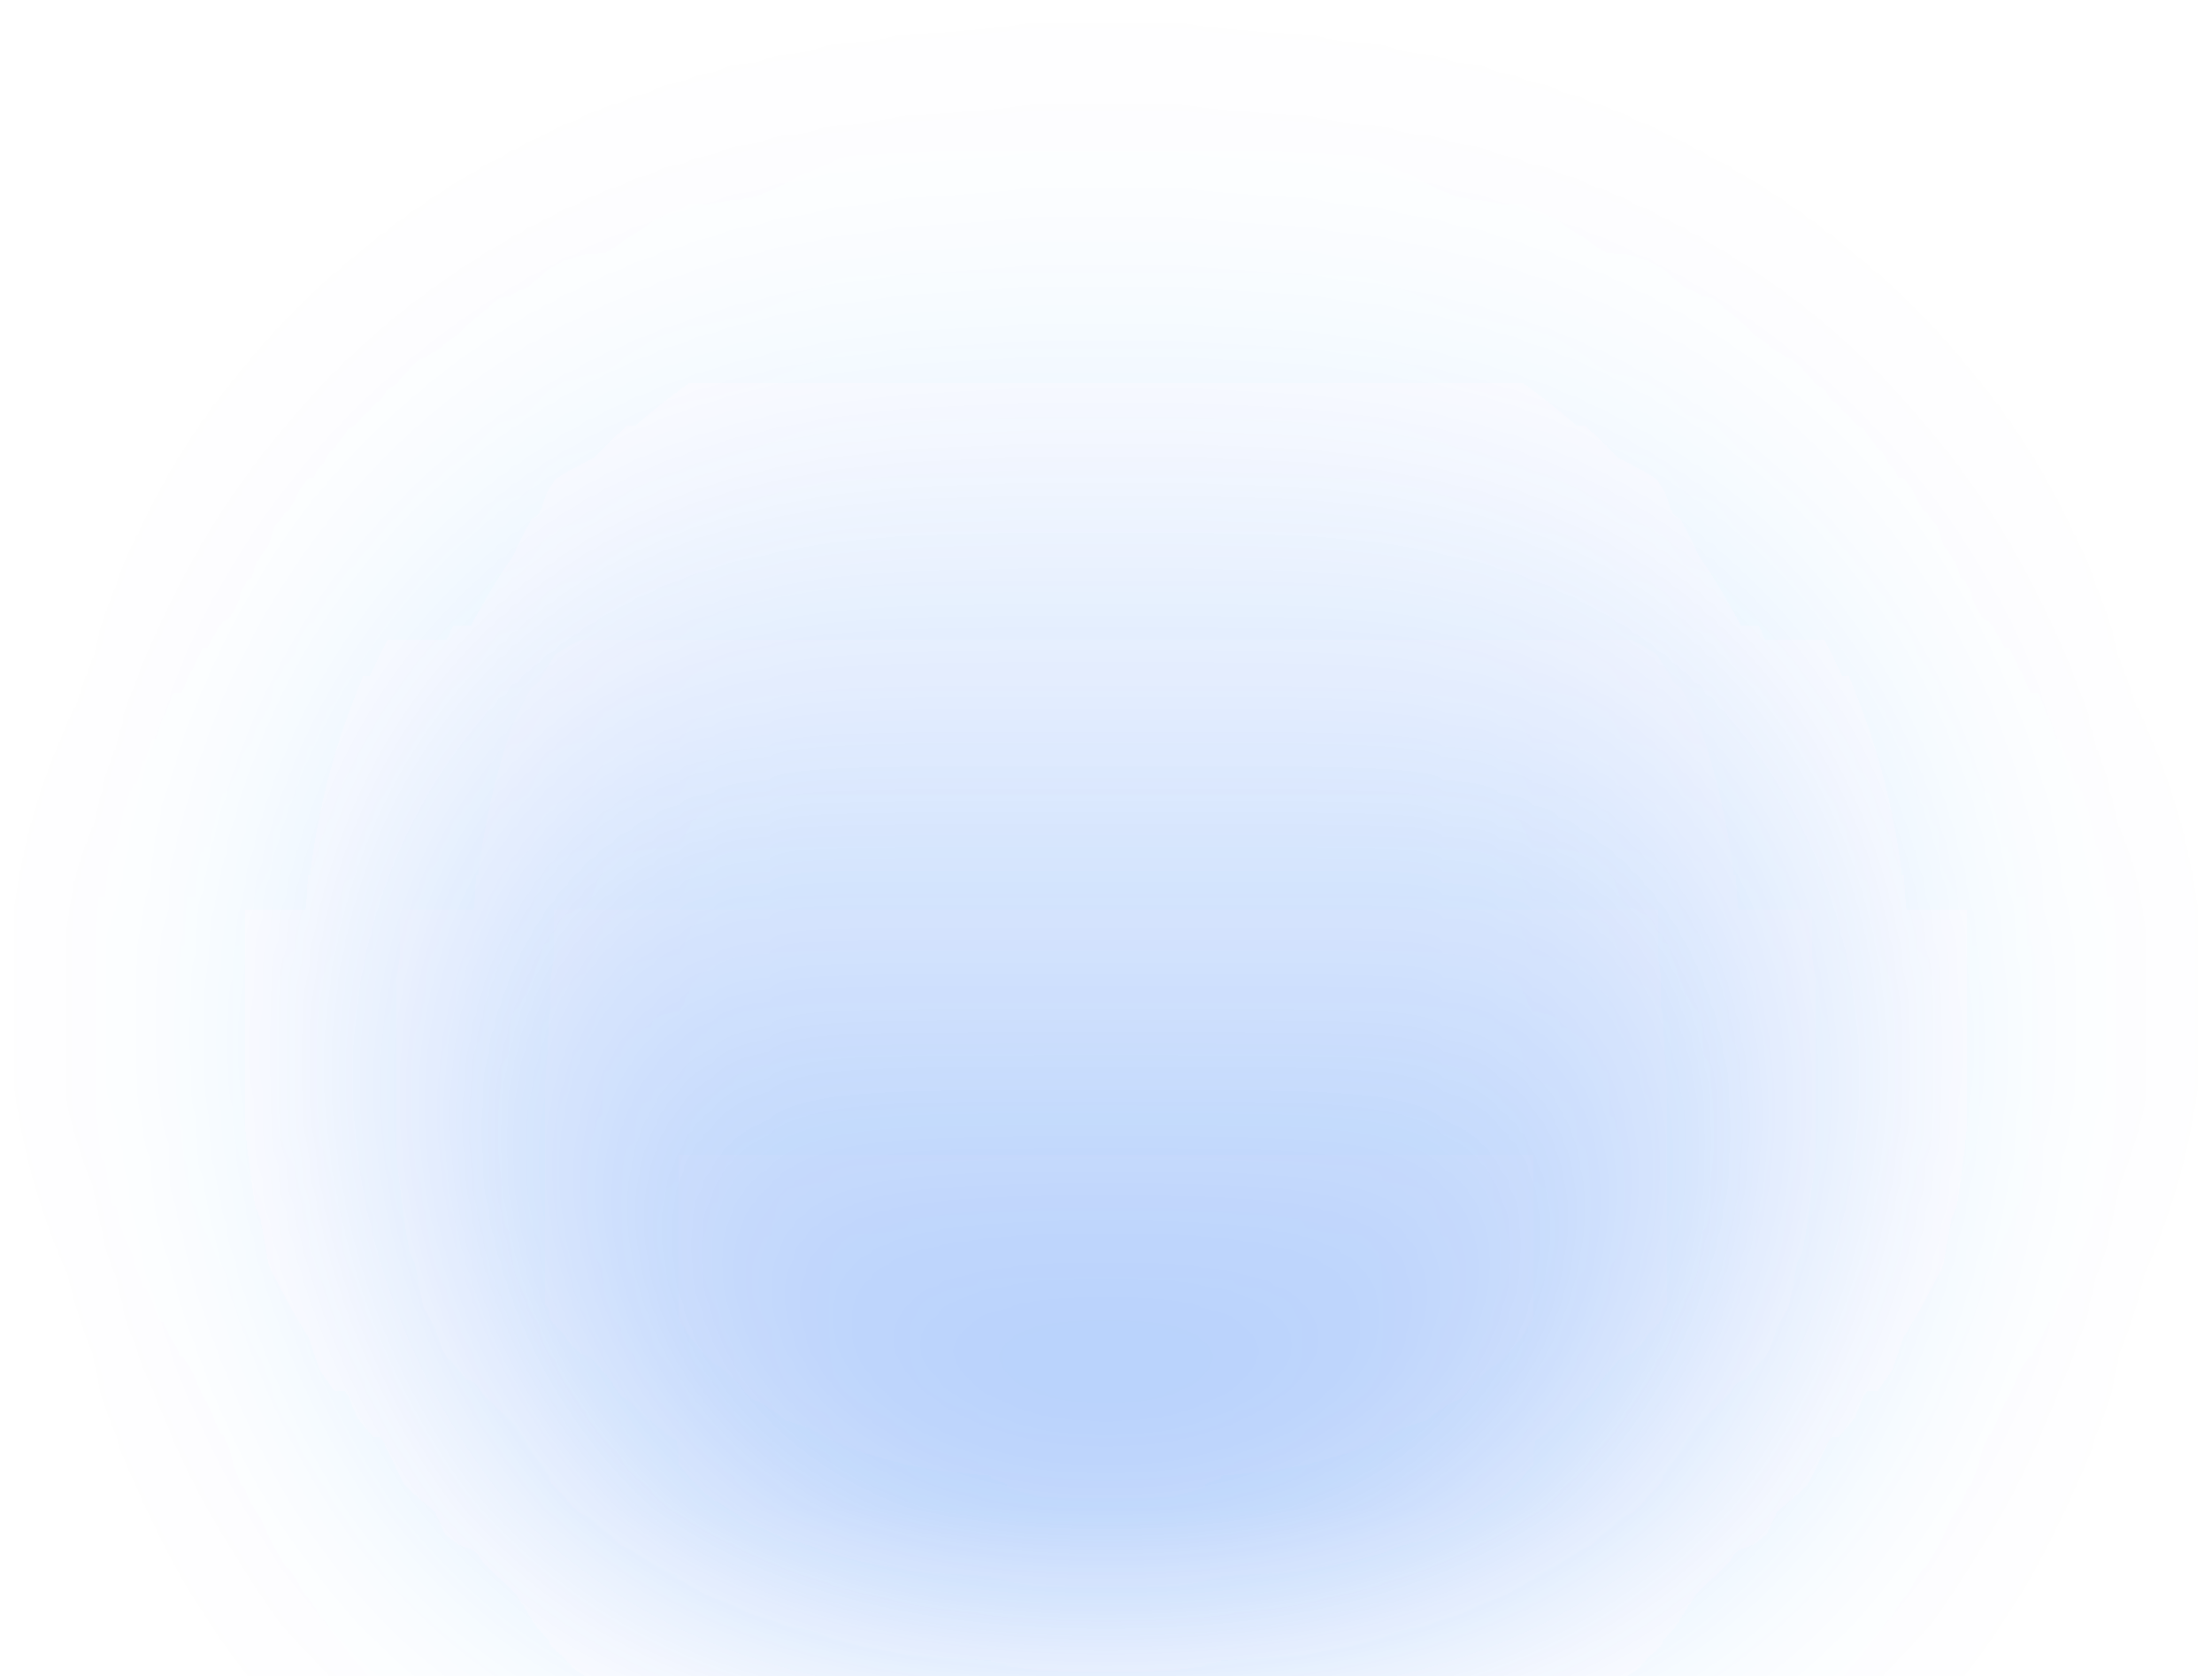
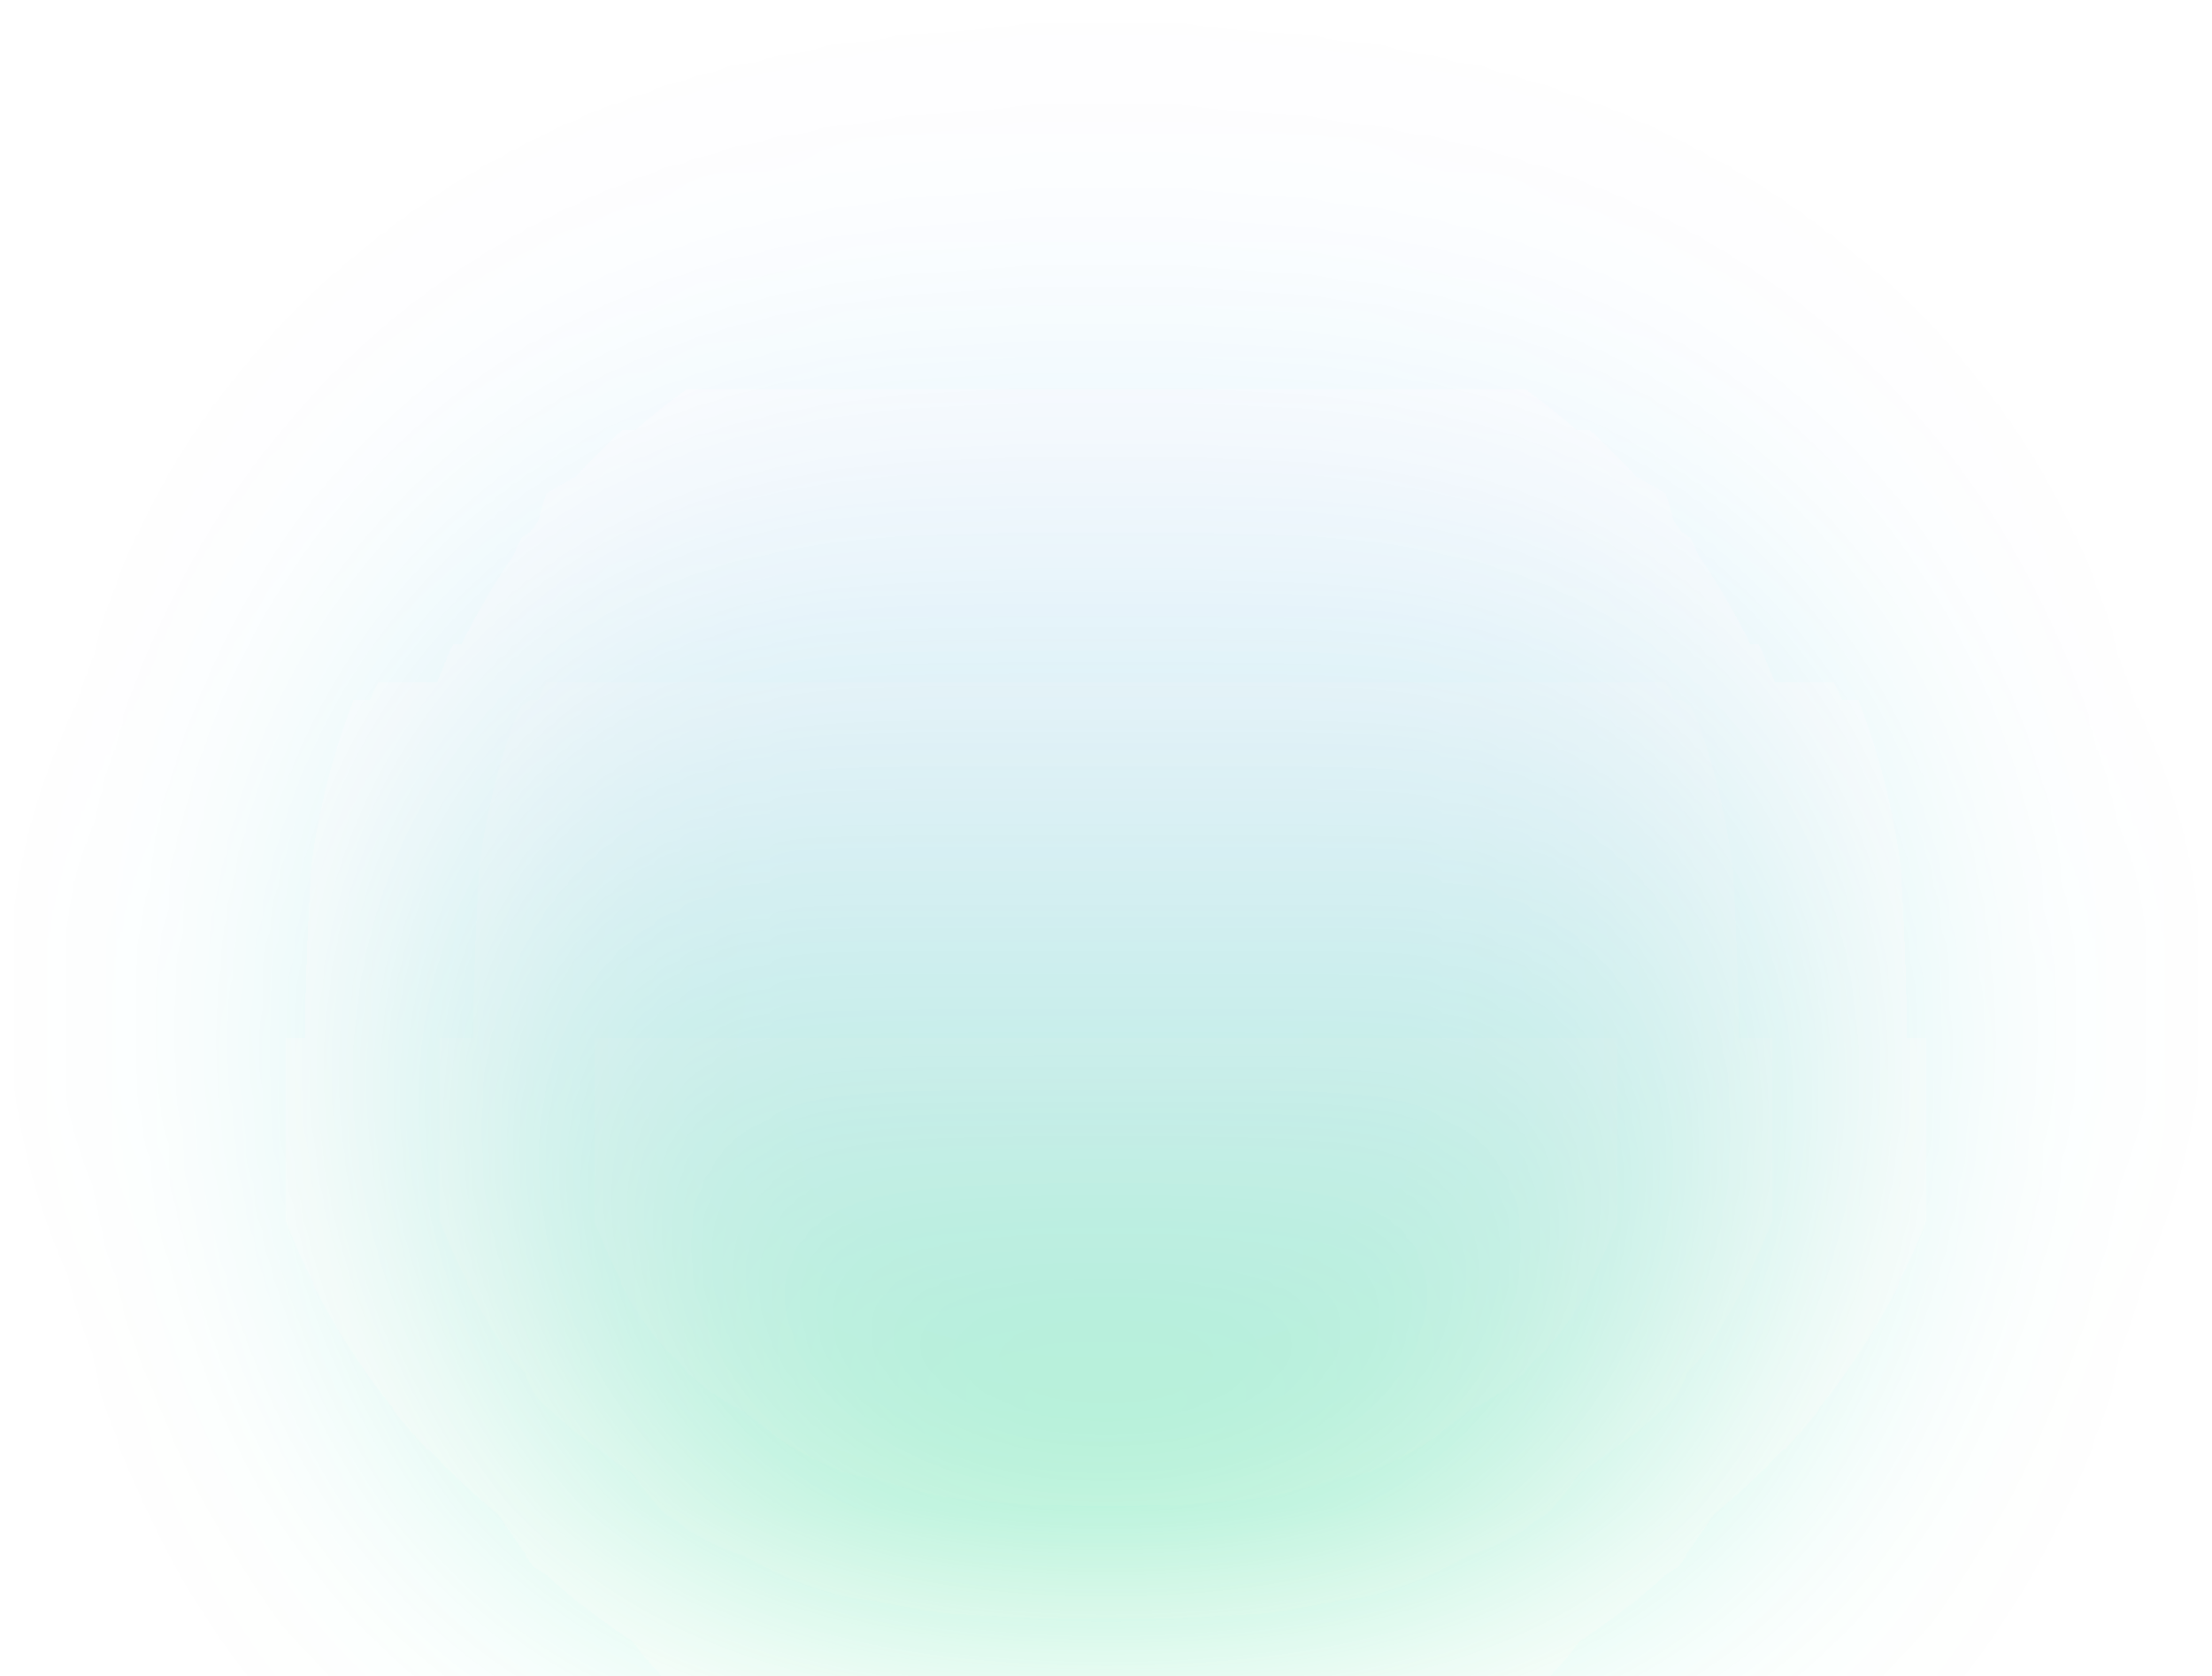
<svg xmlns="http://www.w3.org/2000/svg" width="618" height="468">
  <defs>
    <linearGradient x1="50%" y1="0%" x2="50%" y2="100%" id="a">
      <stop stop-color="#3B82F6" stop-opacity="0" offset="0%" />
-       <stop stop-color="#3B82F6" offset="100%" />
+       <stop stop-color="#31e981" offset="100%" />
    </linearGradient>
    <filter x="-37.5%" y="-37.5%" width="175%" height="175%" filterUnits="objectBoundingBox" id="b">
      <feGaussianBlur stdDeviation="50" in="SourceGraphic" />
    </filter>
  </defs>
  <circle filter="url(#b)" cx="309" cy="268" r="200" fill="url(#a)" fill-rule="evenodd" fill-opacity=".48" />
</svg>
